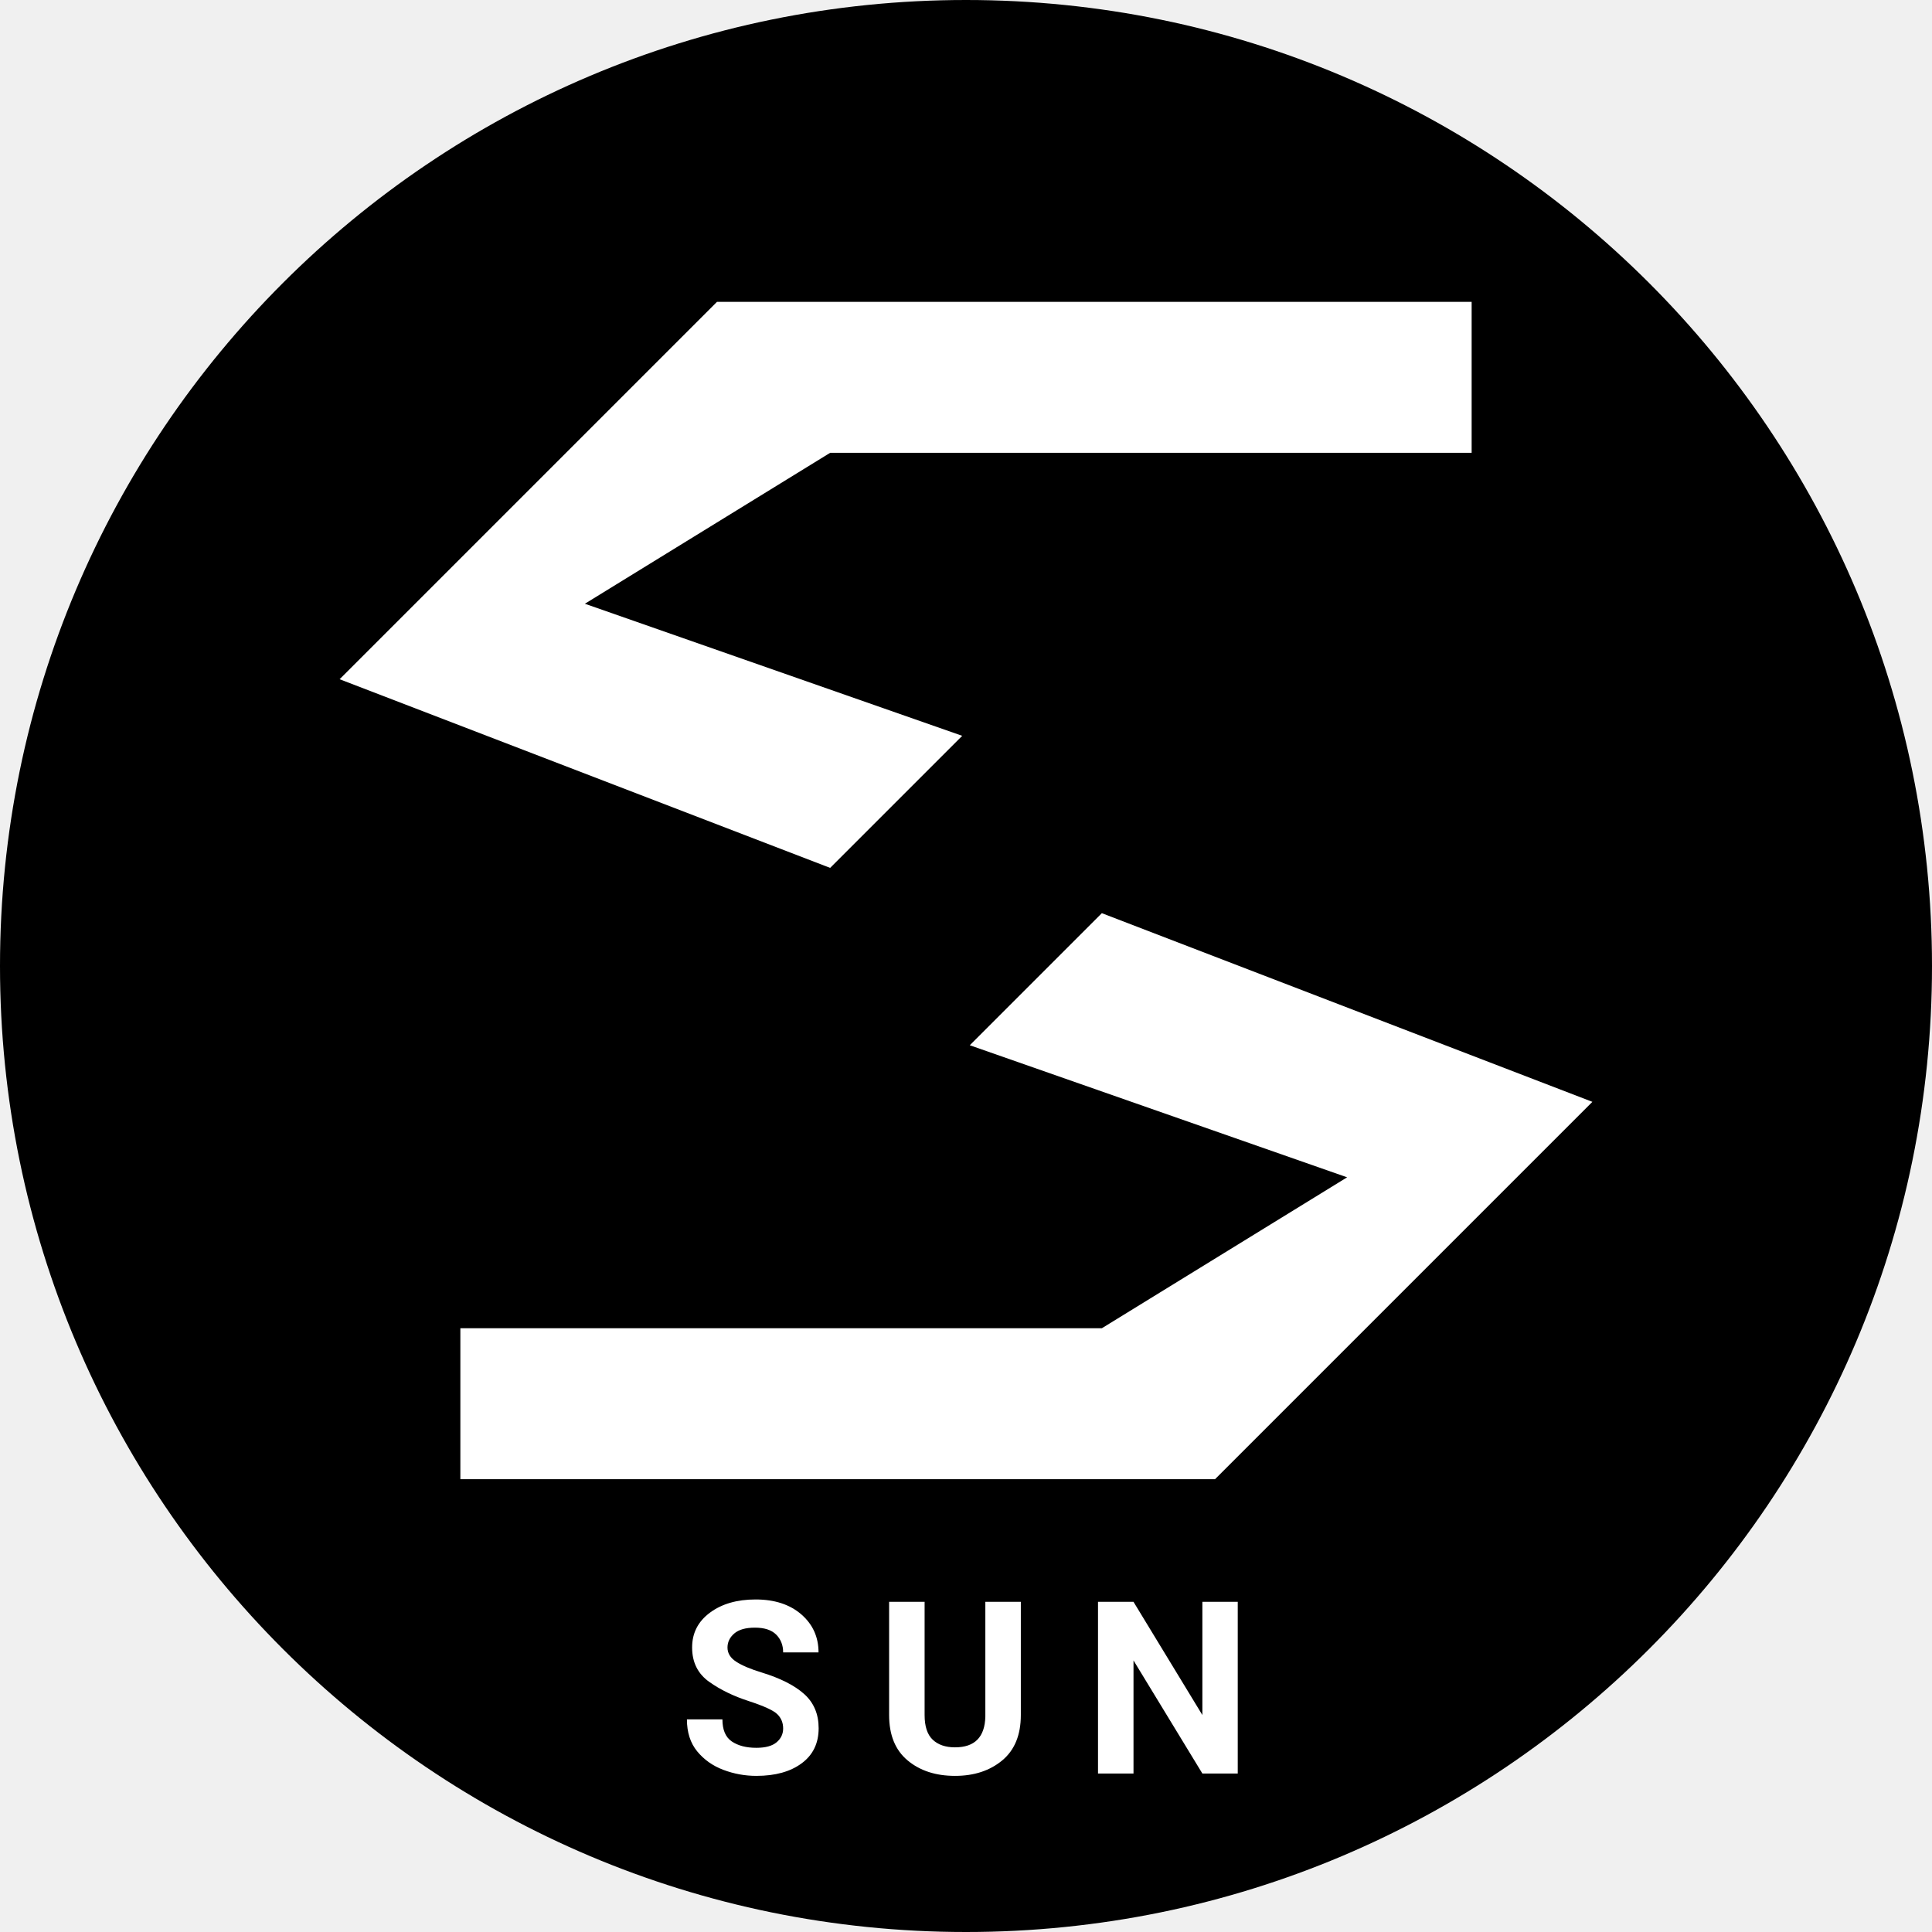
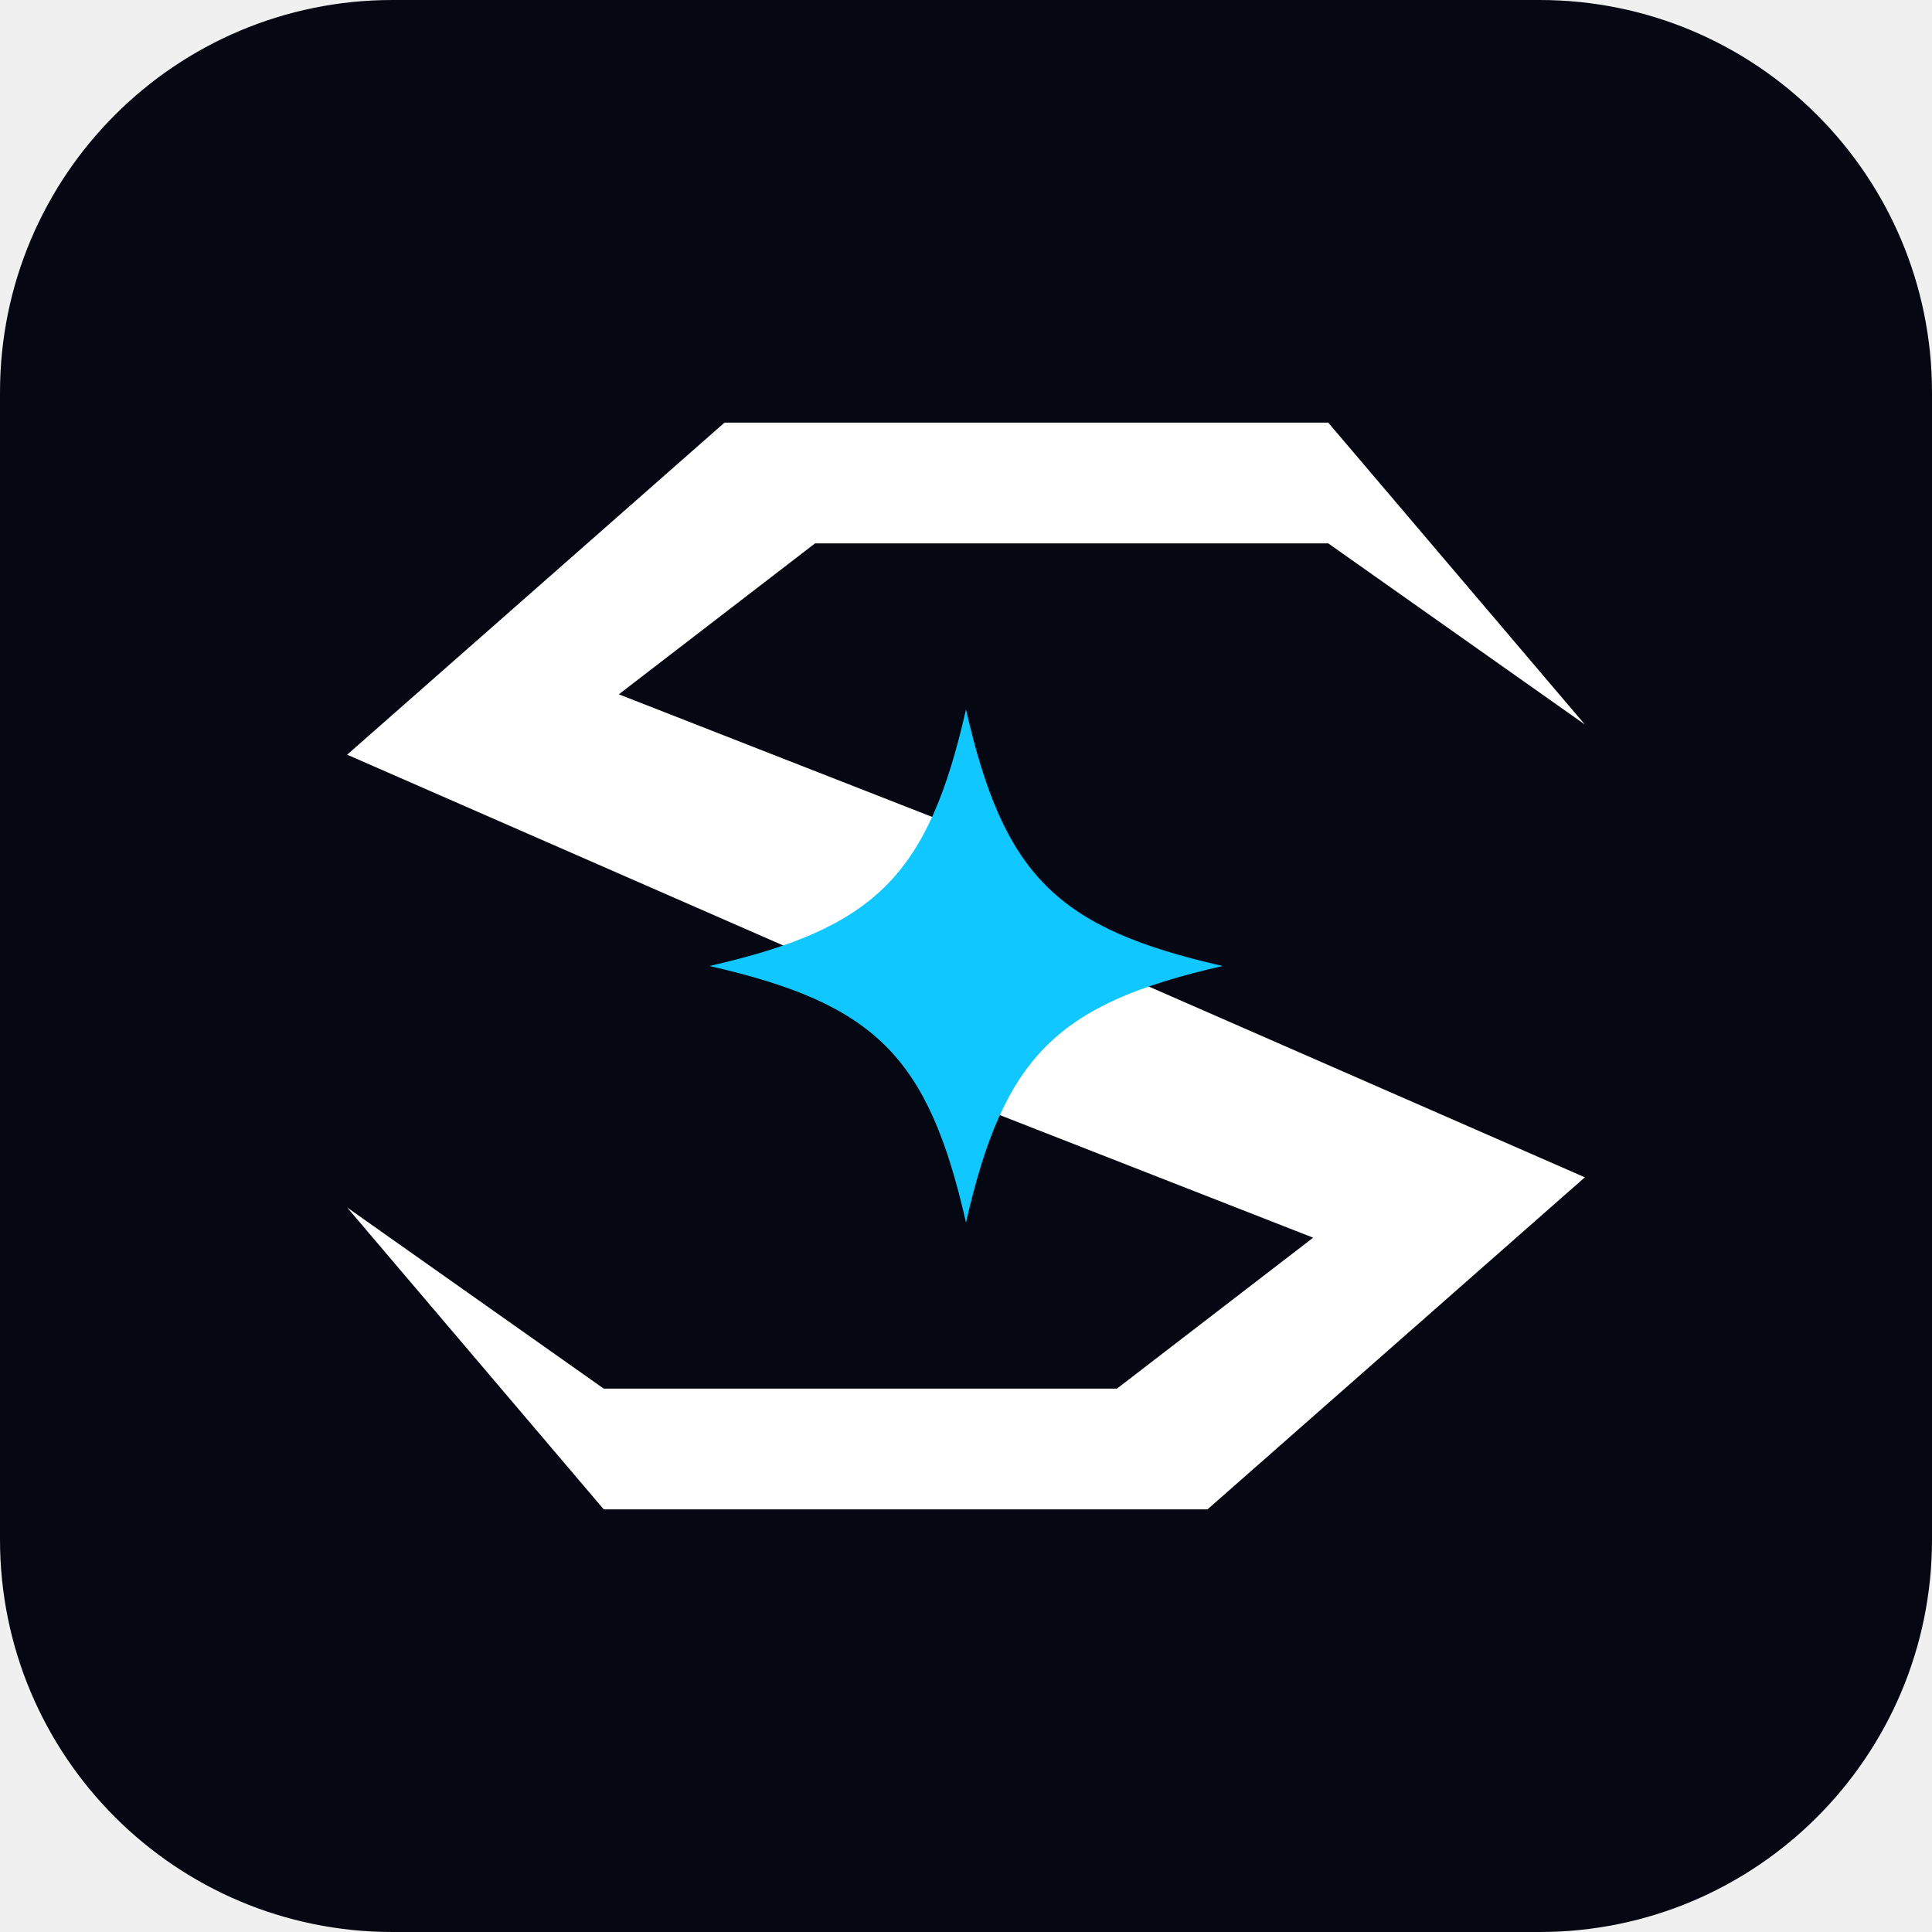
<svg xmlns="http://www.w3.org/2000/svg" viewBox="0 0 512 512">
-   <defs>
-     <style>
-       .logo-shape { fill: #ffffff; }
-       .logo-text { font-family: 'Segoe UI', Roboto, Helvetica, Arial, sans-serif; font-weight: 700; letter-spacing: 0.2em; fill: #ffffff; }
-     </style>
-   </defs>
-   <circle cx="256" cy="256" r="256" fill="#000000" />
-   <g transform="translate(0, -20)">
-     <path class="logo-shape" d="M 390 100 L 190 100 L 90 200 L 220 250 L 255 215 L 155 180 L 220 140 L 390 140 Z" />
-     <path class="logo-shape" d="M 122 412 L 322 412 L 422 312 L 292 262 L 257 297 L 357 332 L 292 372 L 122 372 Z" />
-   </g>
-   <text x="256" y="470" text-anchor="middle" font-size="64" class="logo-text">SUN</text>
+   <rect width="512" height="512" rx="104" fill="#050812" />
+   <path fill="#fff" d="M352 112 192 112 92 200 220 256 256 220 164 184 216 144 352 144 420 192z" />
+   <path fill="#fff" d="M160 400h160l100-88-128-56-36 36 92 36-52 40H160l-68-48z" />
+   <path fill="#10c8ff" d="M256 188c10 44 24 58 68 68-44 10-58 24-68 68-10-44-24-58-68-68 44-10 58-24 68-68z" />
</svg>
